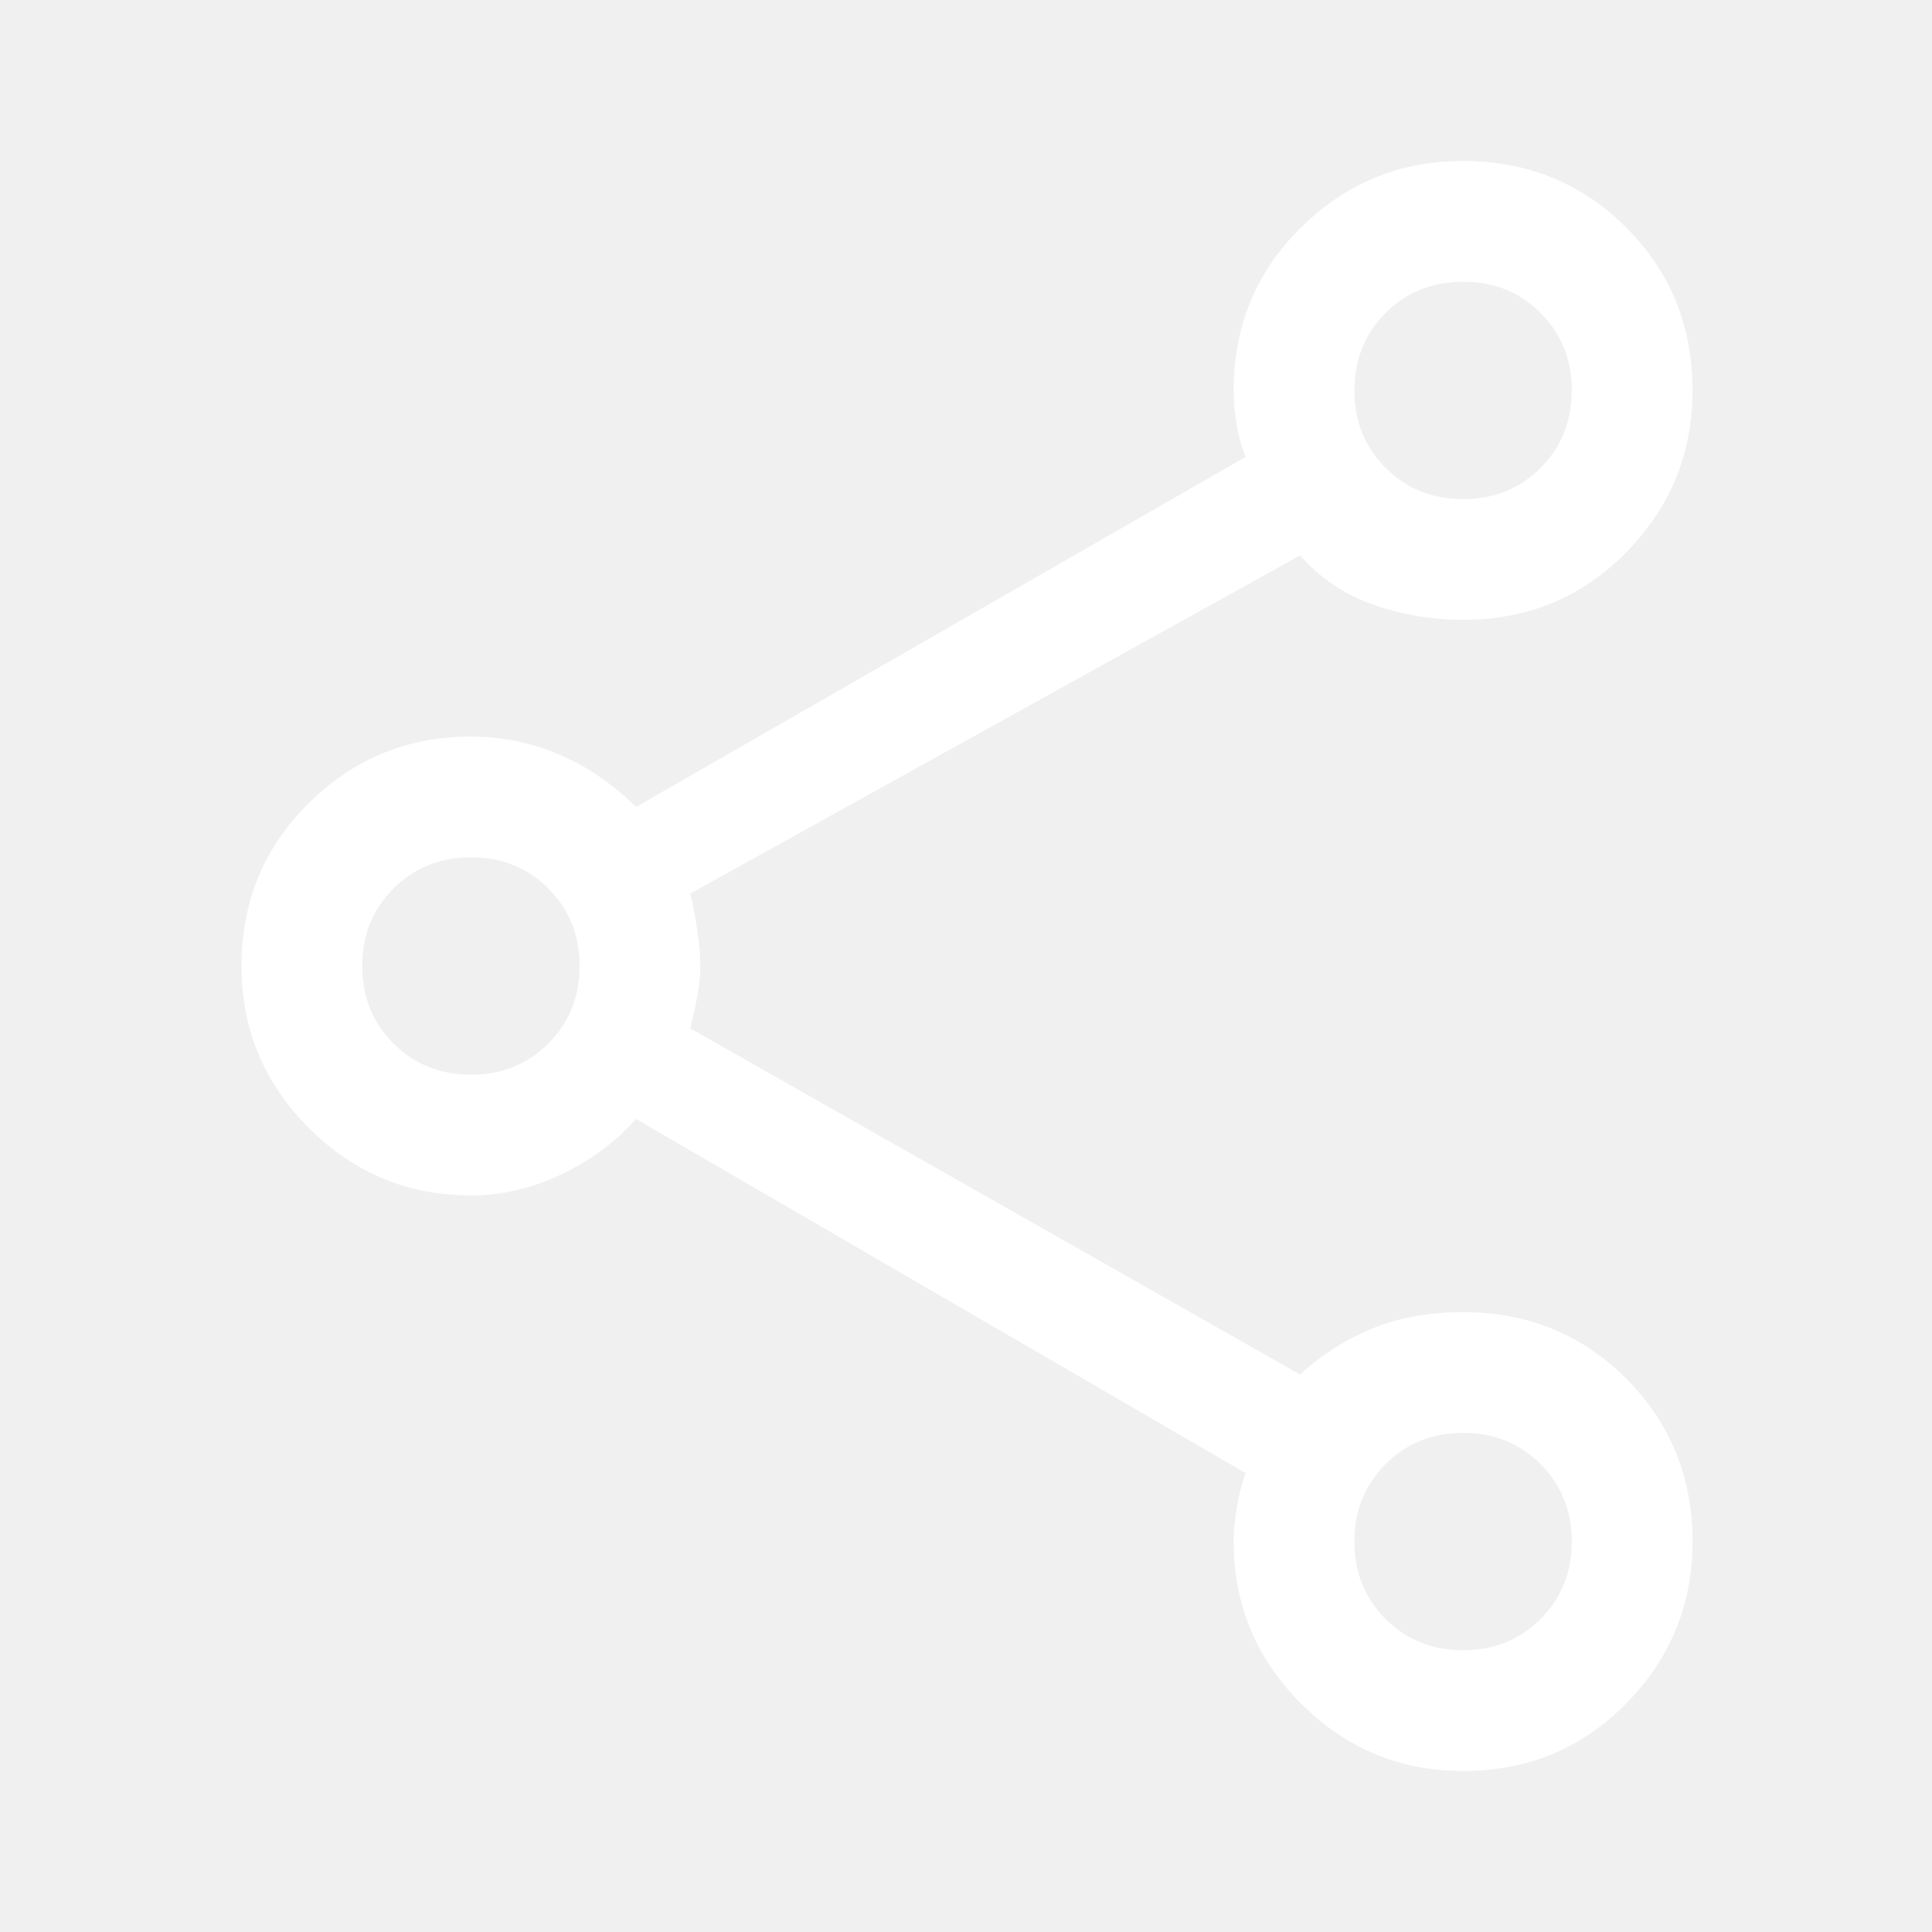
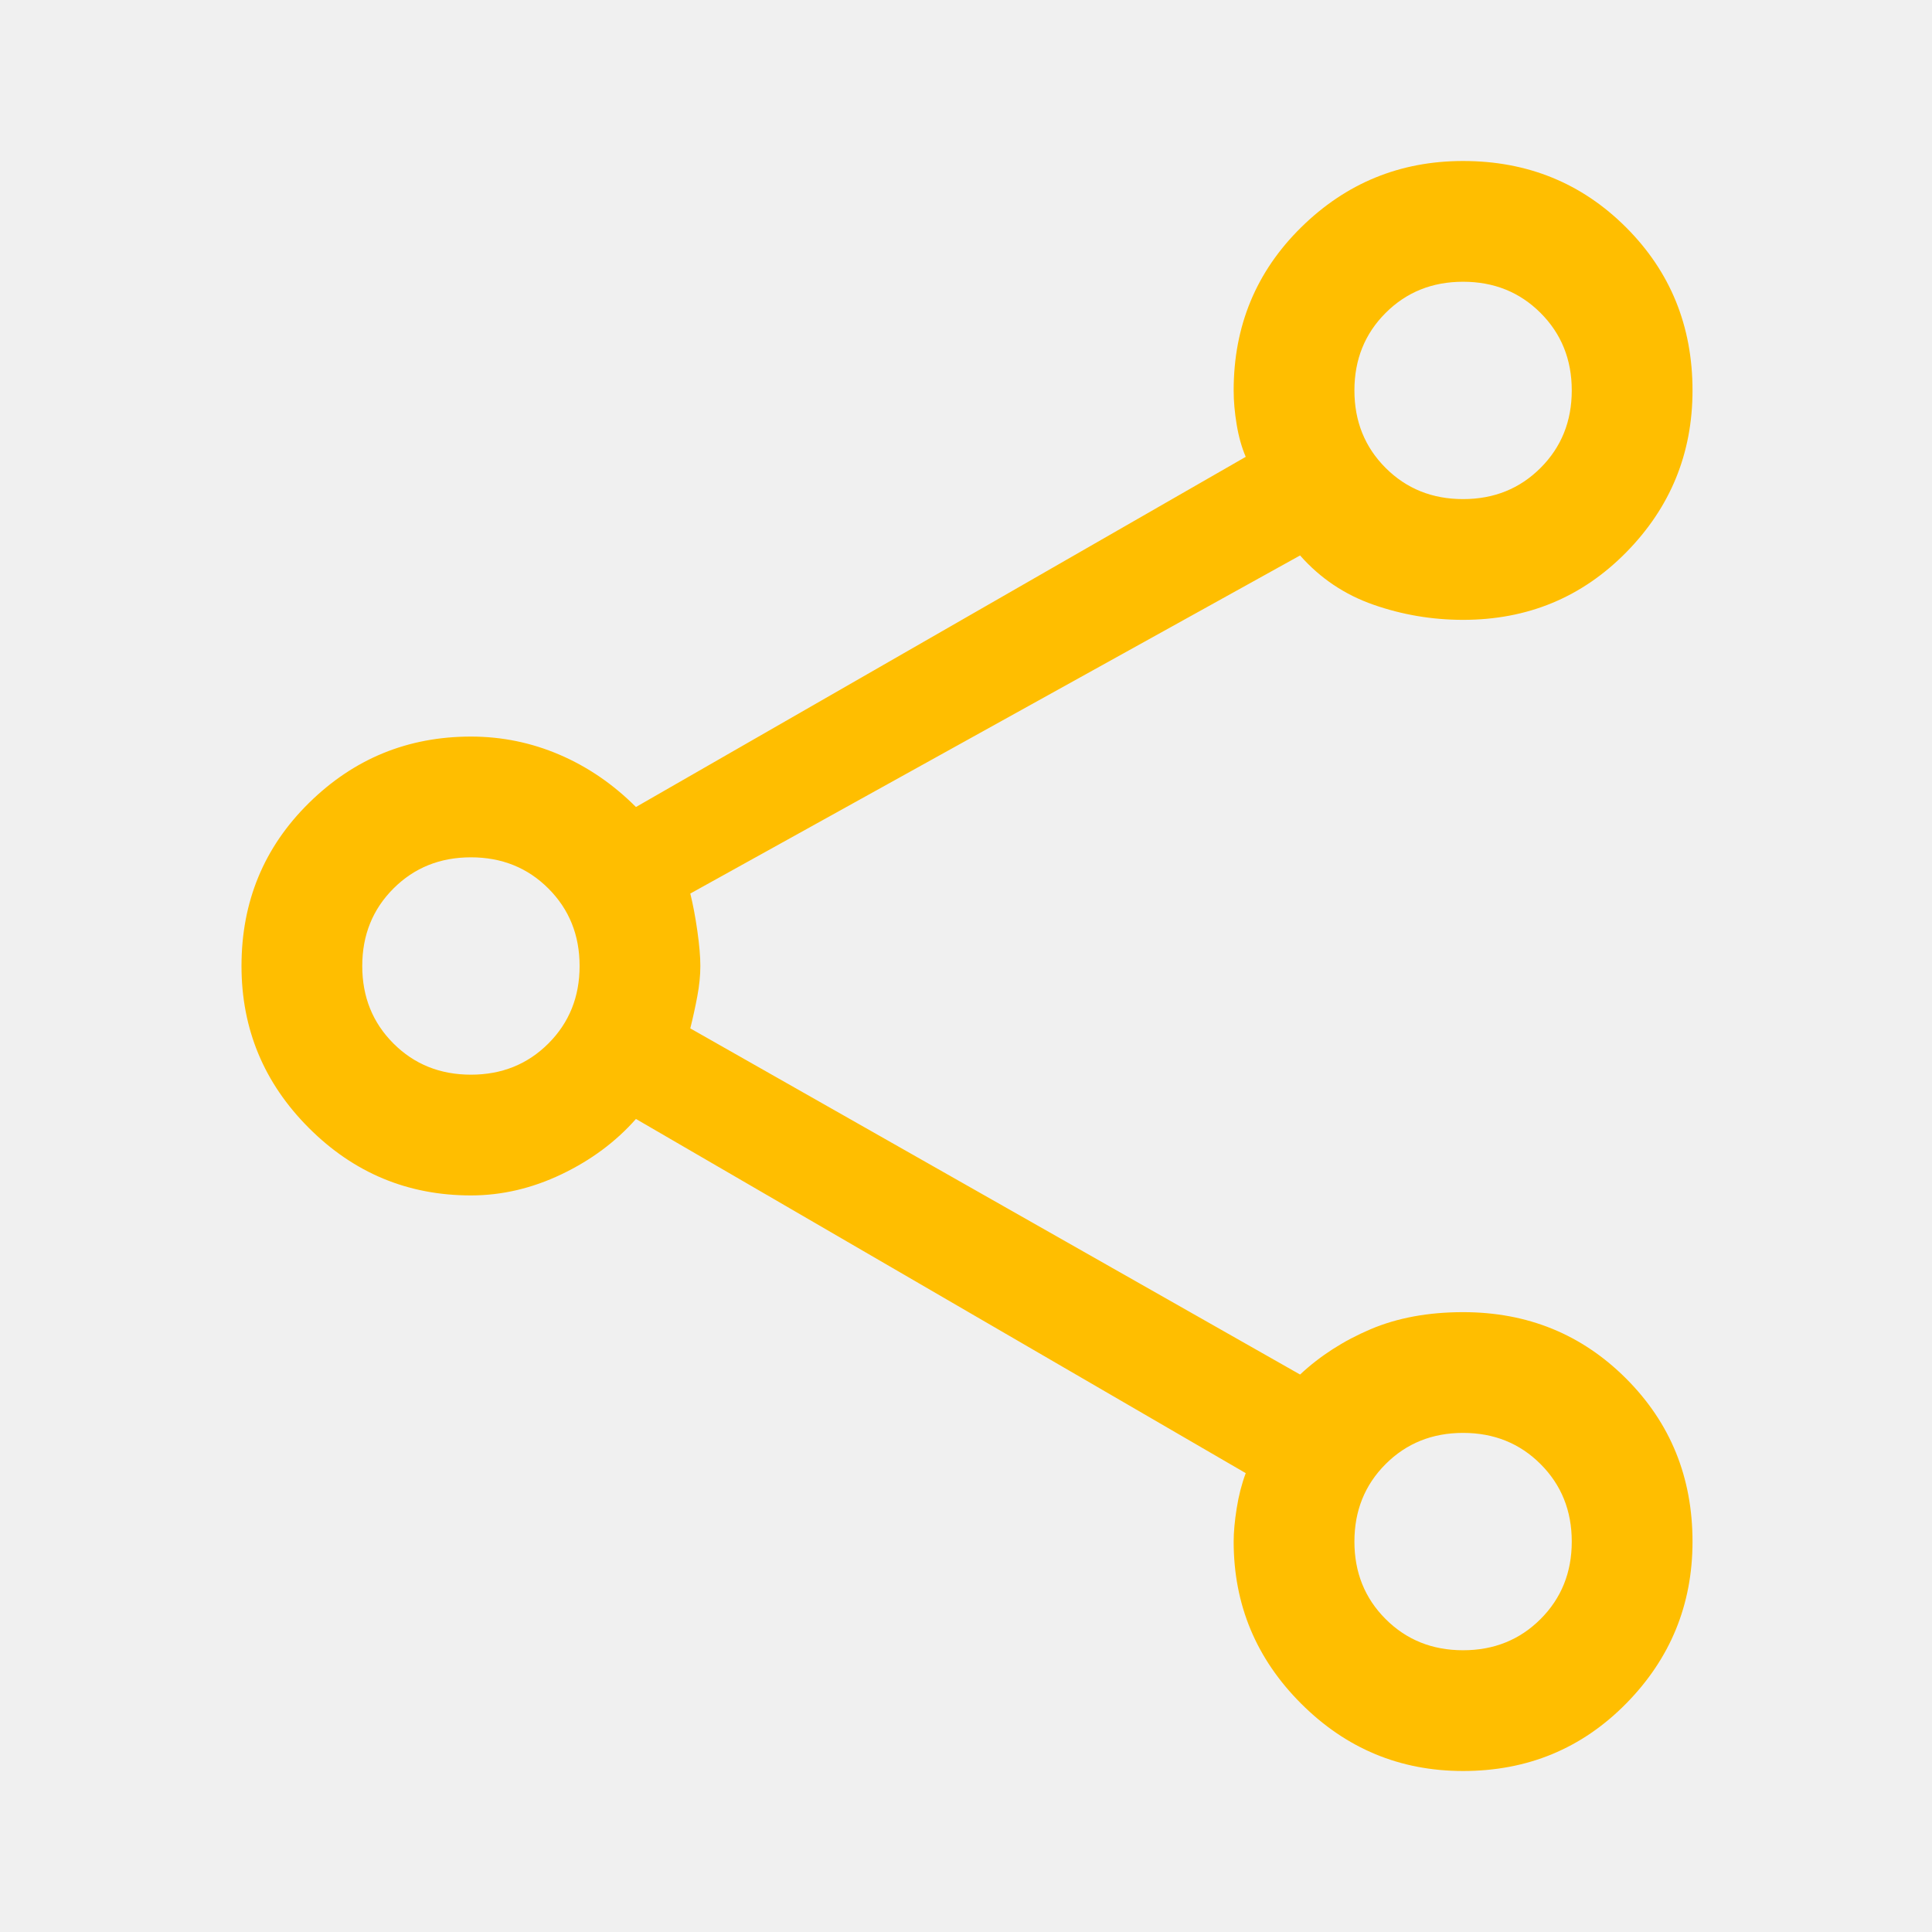
- <svg xmlns="http://www.w3.org/2000/svg" fill="#ffffff" height="48" width="48">
+ <svg xmlns="http://www.w3.org/2000/svg" fill="#FFBE00" height="48" width="48">
  <path d="M36.35 44Q34 44 32.325 42.325Q30.65 40.65 30.65 38.3Q30.65 37.95 30.725 37.475Q30.8 37 30.95 36.6L15.8 27.8Q15.05 28.65 13.95 29.175Q12.85 29.7 11.7 29.7Q9.35 29.7 7.675 28.025Q6 26.35 6 24Q6 21.6 7.675 19.95Q9.35 18.3 11.7 18.3Q12.85 18.3 13.9 18.75Q14.95 19.2 15.8 20.05L30.95 11.35Q30.8 11 30.725 10.55Q30.65 10.1 30.65 9.7Q30.65 7.3 32.325 5.65Q34 4 36.35 4Q38.75 4 40.4 5.65Q42.05 7.3 42.05 9.7Q42.05 12.05 40.4 13.725Q38.75 15.4 36.35 15.4Q35.2 15.4 34.125 15.025Q33.05 14.65 32.3 13.8L17.15 22.2Q17.25 22.6 17.325 23.125Q17.4 23.65 17.4 24Q17.4 24.35 17.325 24.75Q17.25 25.15 17.15 25.55L32.3 34.15Q33.05 33.45 34.05 33.025Q35.05 32.6 36.35 32.6Q38.75 32.6 40.4 34.25Q42.05 35.9 42.05 38.3Q42.05 40.65 40.4 42.325Q38.75 44 36.35 44ZM36.35 12.4Q37.5 12.4 38.275 11.625Q39.05 10.85 39.05 9.7Q39.05 8.55 38.275 7.775Q37.5 7 36.35 7Q35.2 7 34.425 7.775Q33.65 8.55 33.65 9.7Q33.65 10.85 34.425 11.625Q35.2 12.4 36.35 12.4ZM11.7 26.7Q12.85 26.7 13.625 25.925Q14.4 25.15 14.4 24Q14.4 22.85 13.625 22.075Q12.85 21.3 11.7 21.3Q10.55 21.3 9.775 22.075Q9 22.85 9 24Q9 25.15 9.775 25.925Q10.55 26.7 11.7 26.7ZM36.35 41Q37.5 41 38.275 40.225Q39.05 39.45 39.05 38.3Q39.05 37.15 38.275 36.375Q37.5 35.6 36.35 35.6Q35.2 35.6 34.425 36.375Q33.65 37.15 33.65 38.3Q33.65 39.45 34.425 40.225Q35.2 41 36.35 41ZM36.35 9.7Q36.35 9.7 36.35 9.7Q36.35 9.7 36.35 9.7Q36.35 9.7 36.35 9.7Q36.35 9.7 36.35 9.7Q36.35 9.7 36.35 9.7Q36.35 9.7 36.35 9.7Q36.35 9.7 36.35 9.7Q36.35 9.7 36.35 9.7ZM11.7 24Q11.7 24 11.7 24Q11.7 24 11.7 24Q11.7 24 11.7 24Q11.7 24 11.7 24Q11.7 24 11.7 24Q11.7 24 11.7 24Q11.7 24 11.7 24Q11.7 24 11.7 24ZM36.35 38.3Q36.35 38.3 36.35 38.3Q36.35 38.3 36.35 38.3Q36.35 38.3 36.35 38.3Q36.35 38.3 36.35 38.3Q36.35 38.3 36.35 38.3Q36.35 38.3 36.35 38.3Q36.35 38.3 36.35 38.3Q36.35 38.3 36.35 38.3Z" />
</svg>
